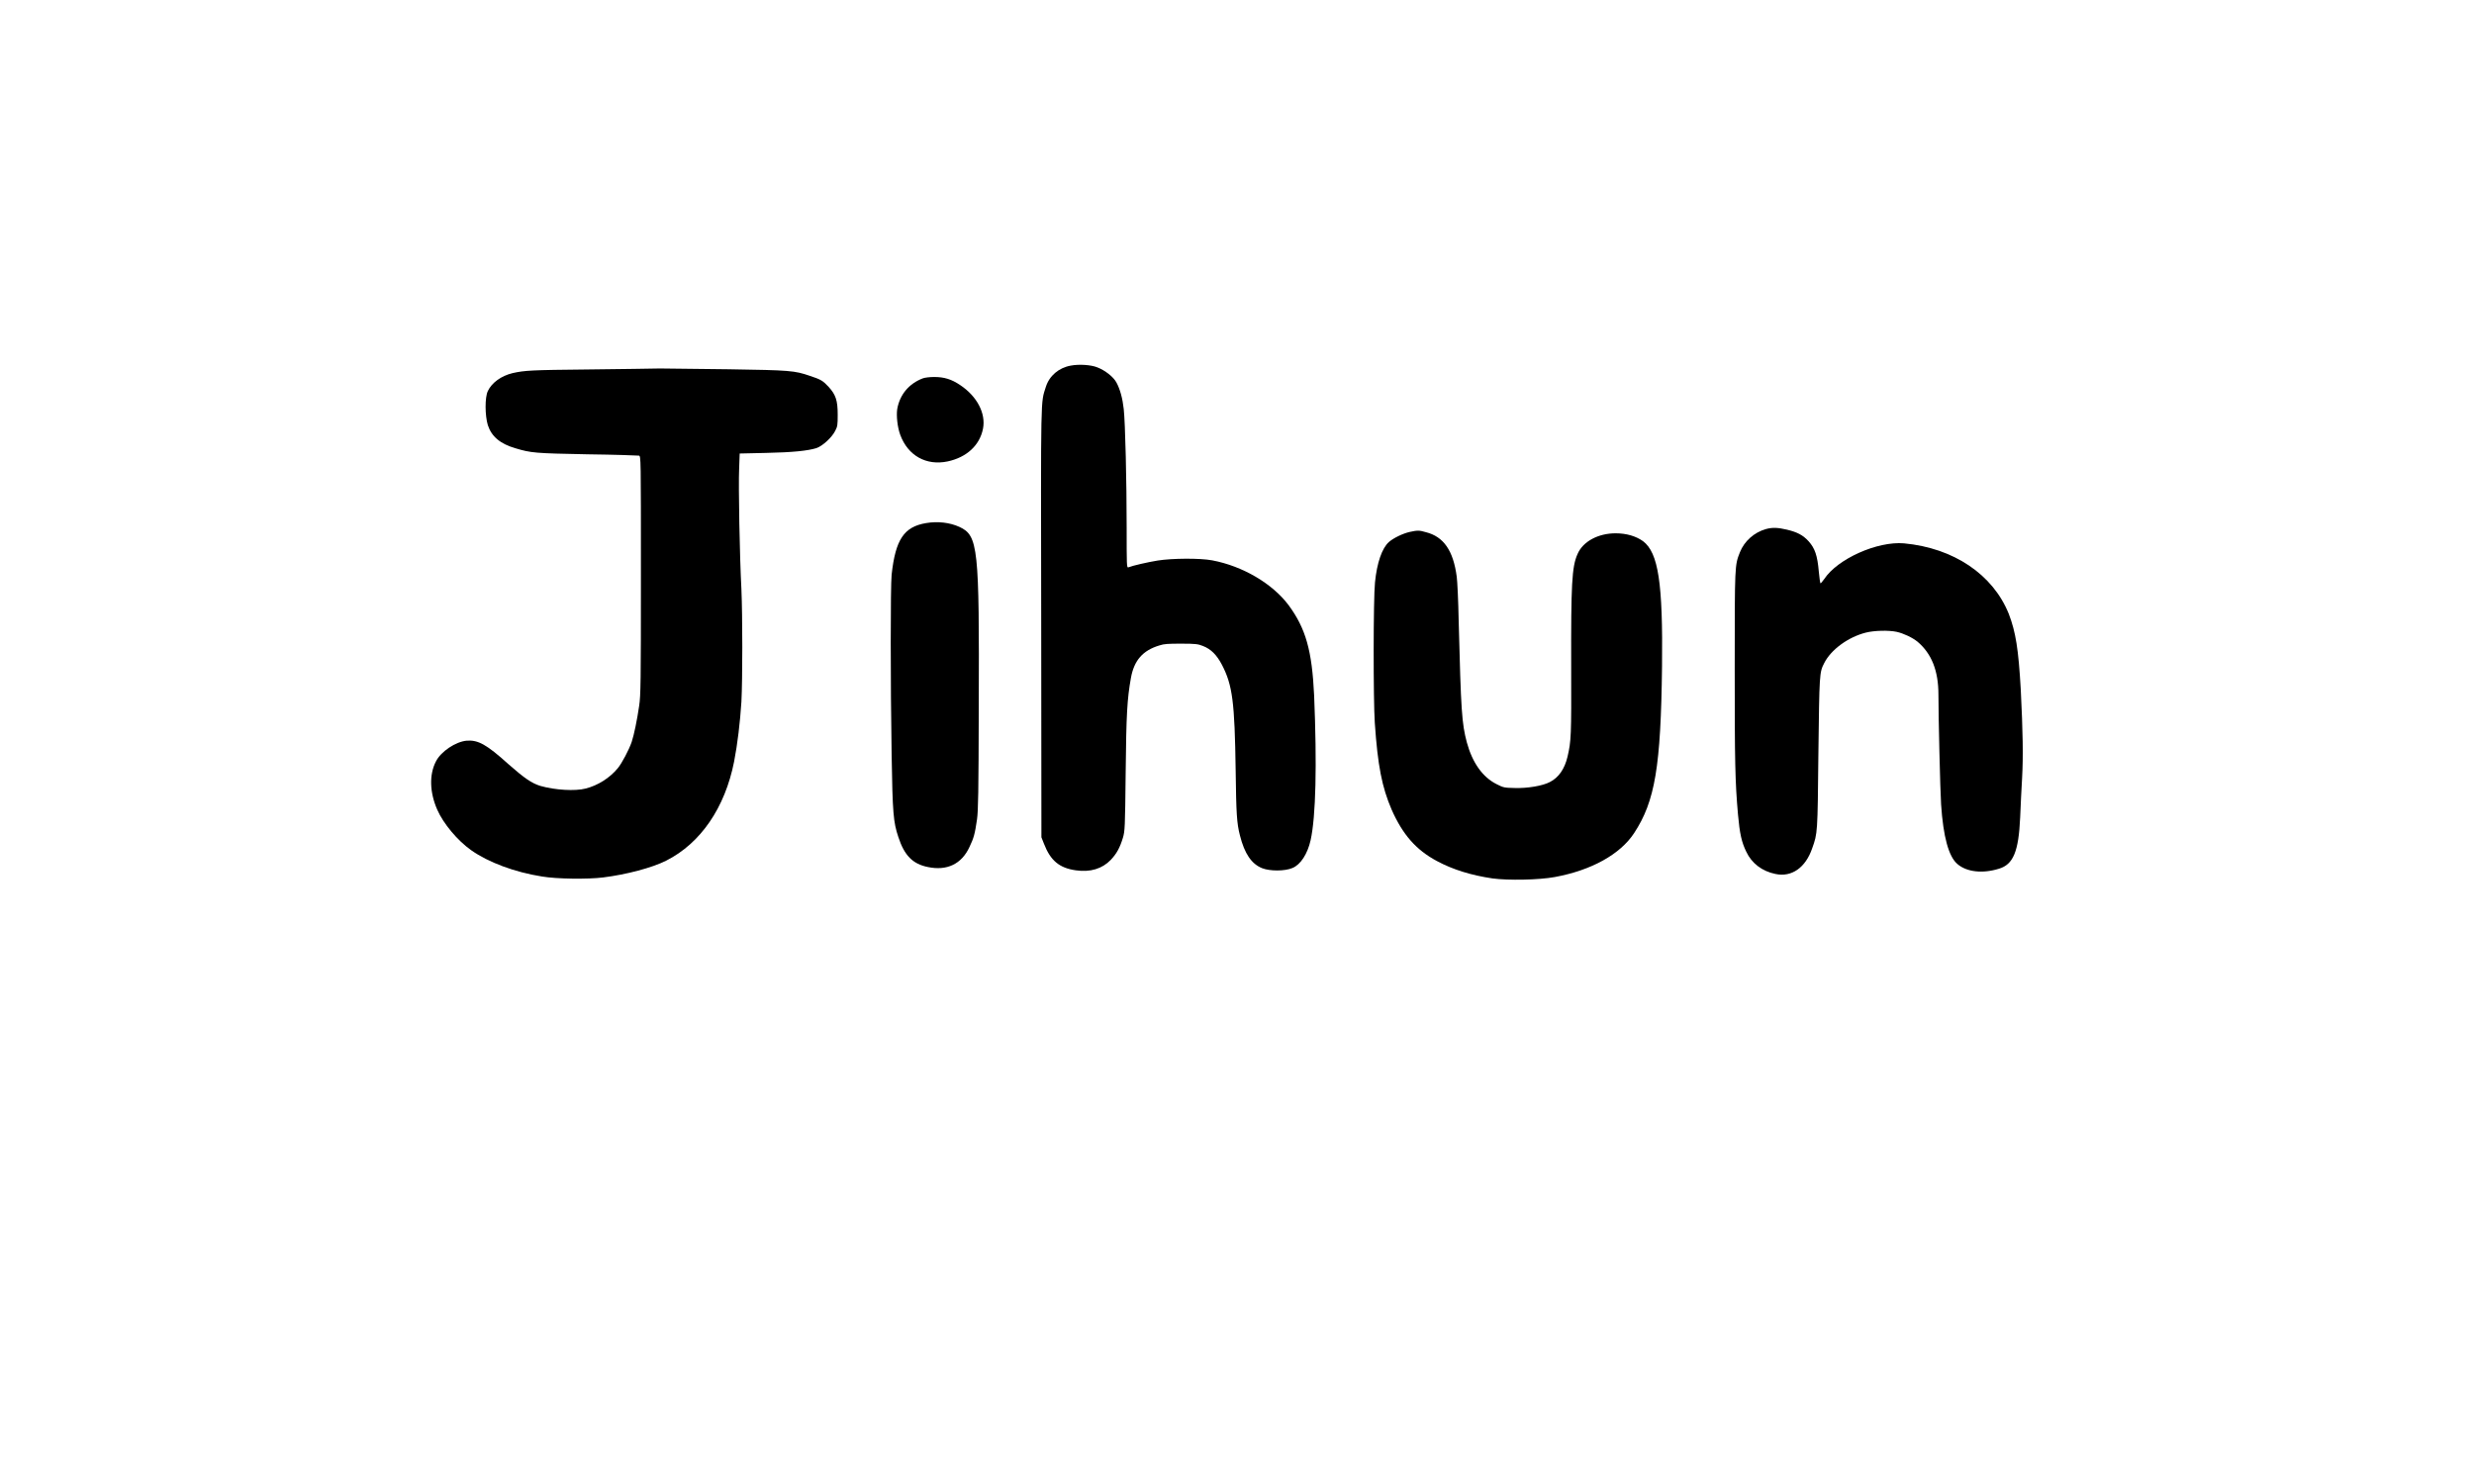
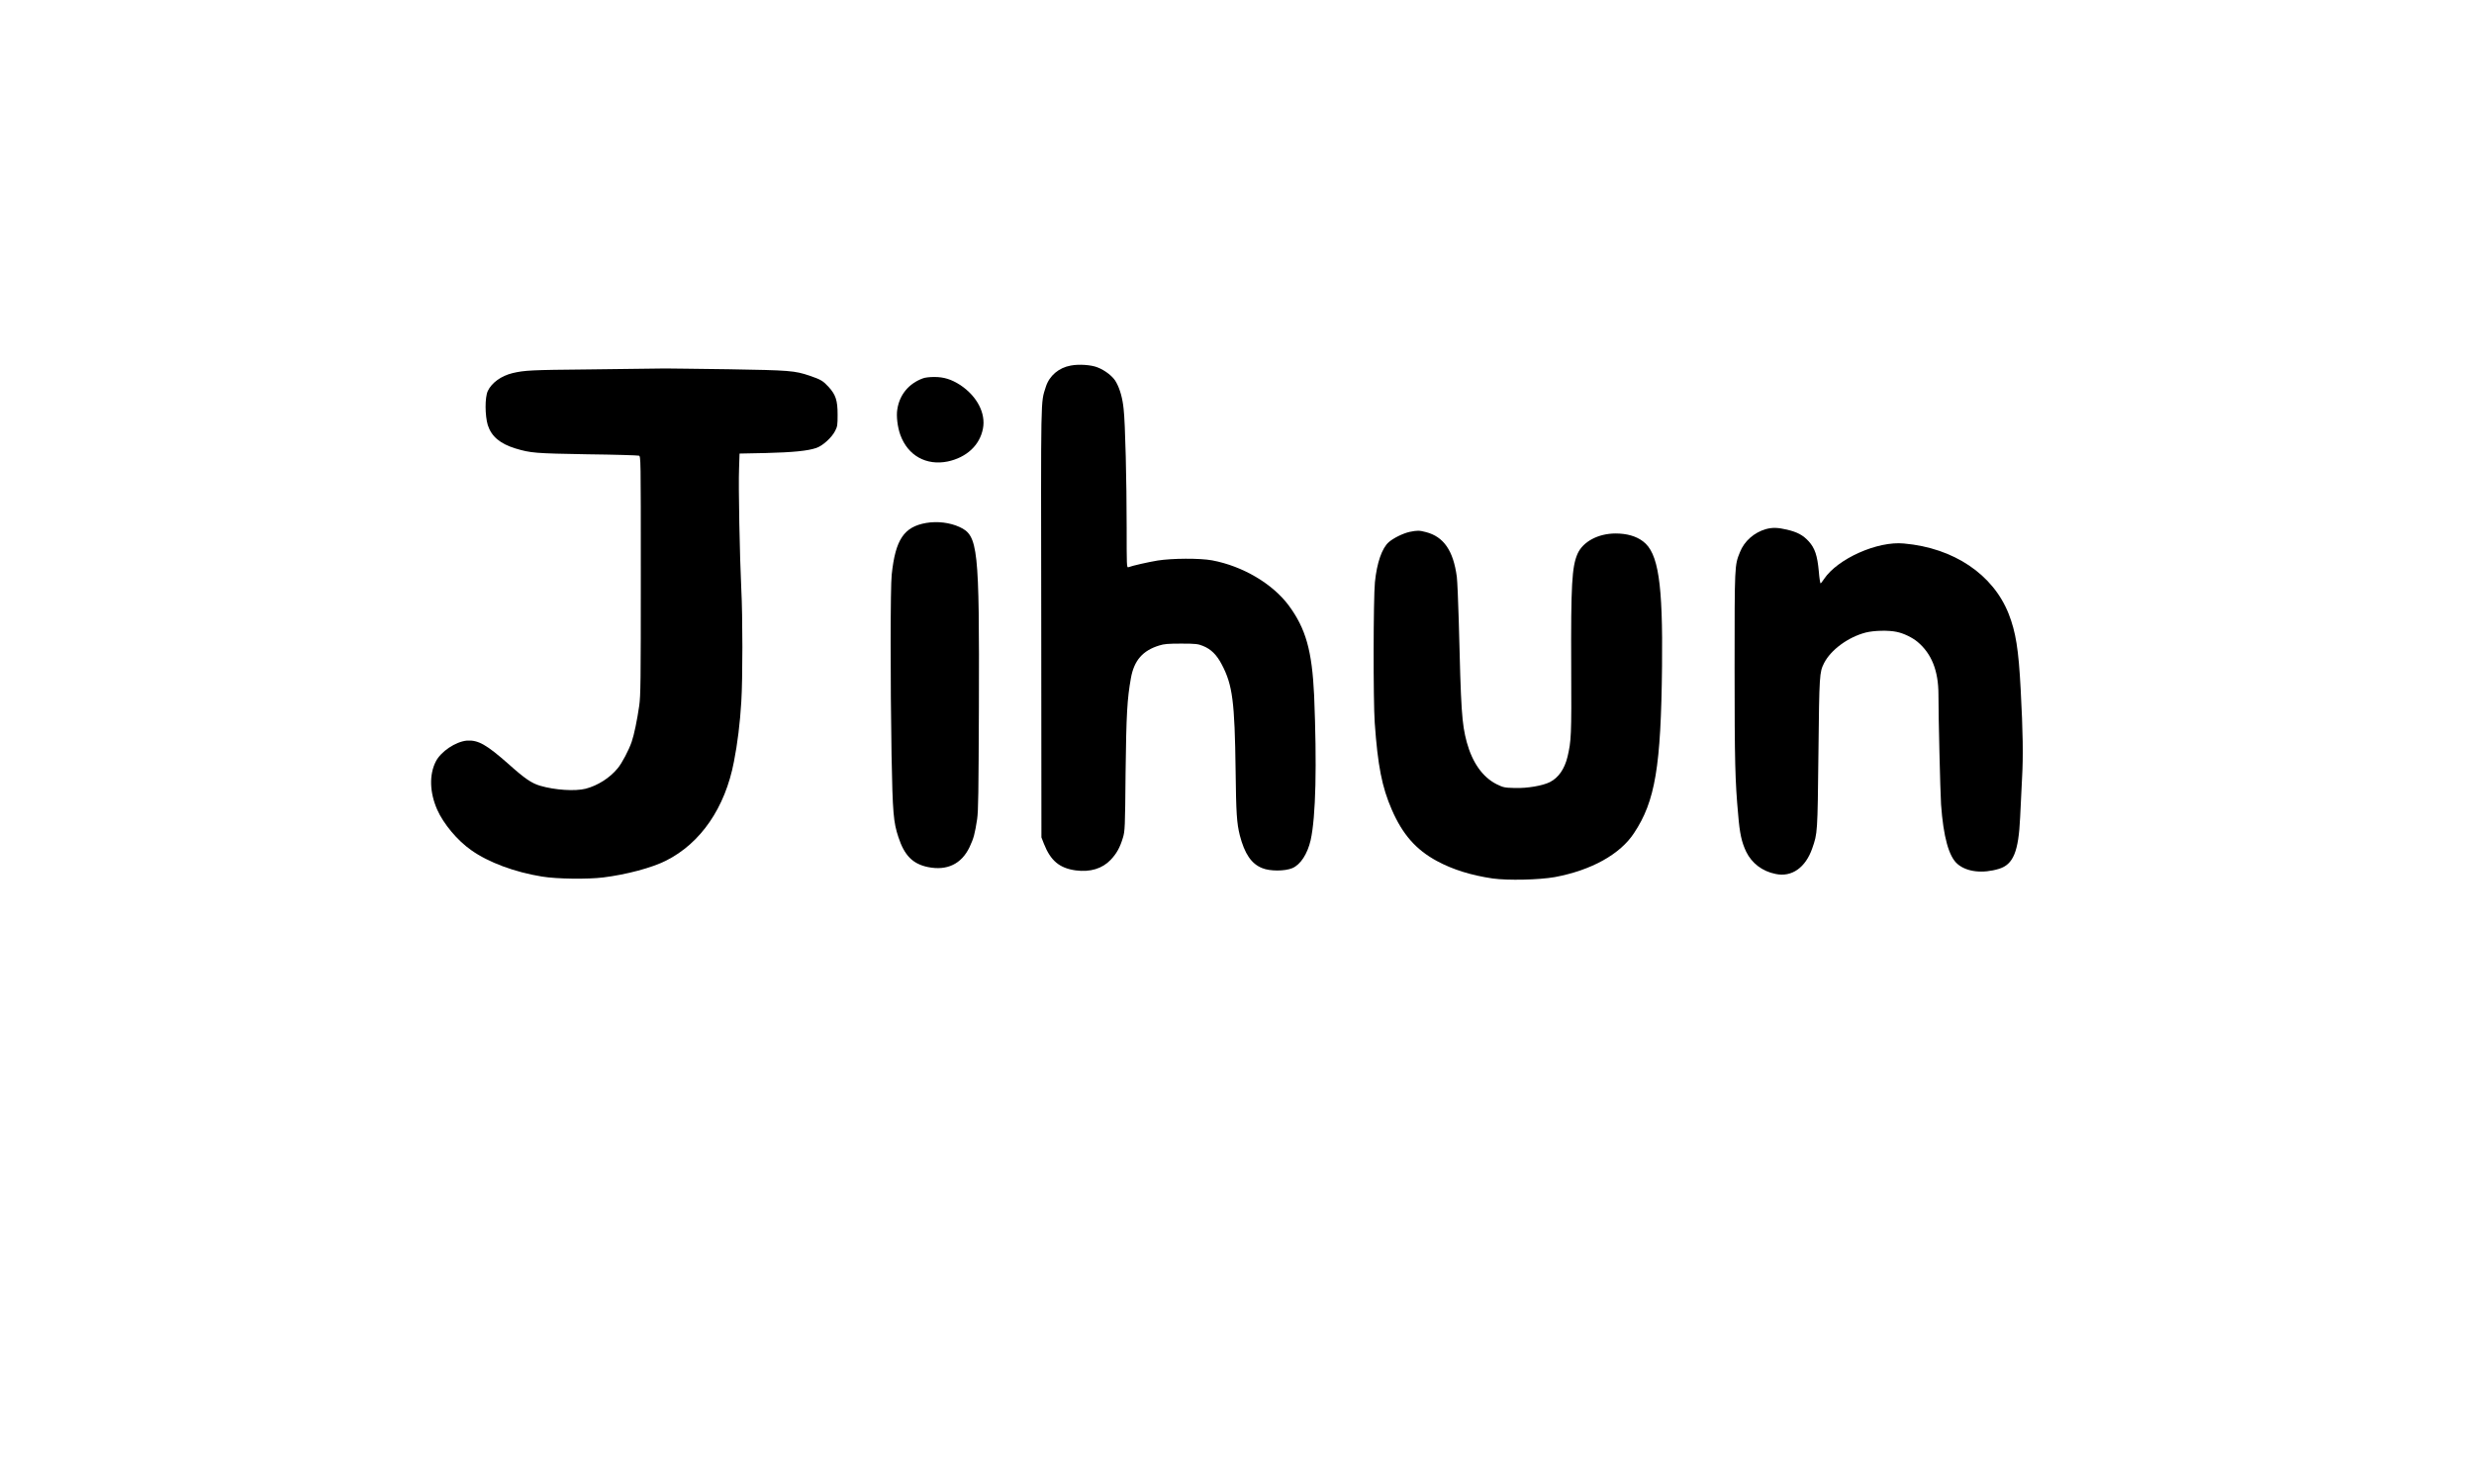
- <svg xmlns="http://www.w3.org/2000/svg" width="50pt" height="30pt" viewBox="0 0 50 30" version="1.1">
+ <svg xmlns="http://www.w3.org/2000/svg" width="55pt" height="33pt" viewBox="0 0 55 33" version="1.1">
  <g id="surface1">
-     <path style=" stroke:none;fill-rule:nonzero;fill:rgb(0%,0%,0%);fill-opacity:1;" d="M 21.641 7.391 C 21.398 7.434 21.207 7.598 21.137 7.82 C 21.031 8.16 21.035 7.883 21.043 12.586 L 21.047 16.926 L 21.098 17.055 C 21.23 17.398 21.41 17.547 21.742 17.594 C 22.035 17.637 22.277 17.562 22.449 17.383 C 22.57 17.254 22.633 17.137 22.695 16.934 C 22.734 16.797 22.738 16.746 22.75 15.617 C 22.762 14.43 22.781 14.129 22.855 13.711 C 22.918 13.352 23.094 13.148 23.434 13.047 C 23.527 13.016 23.609 13.012 23.875 13.012 C 24.164 13.012 24.215 13.02 24.312 13.059 C 24.473 13.121 24.59 13.238 24.695 13.438 C 24.91 13.852 24.953 14.188 24.973 15.578 C 24.984 16.449 24.996 16.645 25.059 16.887 C 25.152 17.258 25.293 17.465 25.508 17.551 C 25.664 17.613 25.969 17.613 26.121 17.547 C 26.285 17.48 26.426 17.262 26.488 16.984 C 26.594 16.504 26.617 15.465 26.559 14.062 C 26.516 13.152 26.391 12.707 26.043 12.234 C 25.715 11.797 25.117 11.445 24.5 11.328 C 24.25 11.281 23.688 11.285 23.395 11.332 C 23.203 11.363 22.891 11.434 22.805 11.469 C 22.77 11.48 22.77 11.434 22.77 10.664 C 22.77 9.738 22.742 8.551 22.711 8.27 C 22.688 8.055 22.637 7.867 22.562 7.73 C 22.5 7.617 22.336 7.488 22.176 7.426 C 22.051 7.375 21.805 7.359 21.641 7.391 Z M 21.641 7.391 " />
-     <path style=" stroke:none;fill-rule:nonzero;fill:rgb(0%,0%,0%);fill-opacity:1;" d="M 11.883 7.469 C 10.738 7.48 10.605 7.488 10.359 7.543 C 10.129 7.598 9.938 7.738 9.859 7.906 C 9.797 8.035 9.801 8.402 9.859 8.594 C 9.934 8.824 10.109 8.973 10.418 9.062 C 10.73 9.156 10.809 9.164 11.867 9.184 C 12.422 9.191 12.891 9.207 12.914 9.211 C 12.953 9.223 12.953 9.238 12.953 11.629 C 12.953 13.805 12.949 14.055 12.918 14.266 C 12.875 14.559 12.816 14.848 12.766 15 C 12.711 15.16 12.57 15.426 12.488 15.527 C 12.324 15.727 12.082 15.879 11.836 15.941 C 11.621 15.996 11.219 15.973 10.918 15.887 C 10.746 15.832 10.605 15.738 10.281 15.453 C 9.832 15.047 9.664 14.957 9.434 14.973 C 9.211 14.992 8.91 15.191 8.809 15.395 C 8.672 15.66 8.684 16.02 8.836 16.367 C 8.961 16.652 9.246 16.992 9.523 17.188 C 9.871 17.434 10.406 17.633 10.953 17.719 C 11.254 17.77 11.879 17.777 12.191 17.738 C 12.656 17.68 13.18 17.543 13.465 17.398 C 14.16 17.047 14.652 16.328 14.836 15.398 C 14.906 15.039 14.957 14.605 14.984 14.188 C 15.008 13.723 15.008 12.465 14.984 11.91 C 14.949 11.254 14.922 9.824 14.938 9.48 L 14.949 9.168 L 15.48 9.156 C 16.023 9.145 16.324 9.113 16.5 9.059 C 16.625 9.016 16.812 8.844 16.879 8.711 C 16.926 8.621 16.93 8.594 16.93 8.383 C 16.93 8.094 16.891 7.98 16.746 7.82 C 16.633 7.699 16.594 7.672 16.367 7.598 C 16.059 7.492 15.969 7.484 14.73 7.465 C 14.102 7.457 13.477 7.449 13.336 7.449 C 13.199 7.453 12.547 7.461 11.883 7.469 Z M 11.883 7.469 " />
-     <path style=" stroke:none;fill-rule:nonzero;fill:rgb(0%,0%,0%);fill-opacity:1;" d="M 18.652 7.648 C 18.371 7.754 18.184 7.977 18.133 8.27 C 18.113 8.406 18.137 8.637 18.195 8.793 C 18.352 9.215 18.723 9.418 19.152 9.328 C 19.535 9.246 19.801 9.004 19.867 8.664 C 19.926 8.355 19.746 8.012 19.406 7.785 C 19.227 7.664 19.078 7.621 18.879 7.621 C 18.793 7.621 18.691 7.633 18.652 7.648 Z M 18.652 7.648 " />
-     <path style=" stroke:none;fill-rule:nonzero;fill:rgb(0%,0%,0%);fill-opacity:1;" d="M 18.719 10.574 C 18.27 10.648 18.098 10.906 18.02 11.617 C 17.996 11.855 17.996 13.805 18.02 15.258 C 18.039 16.445 18.055 16.621 18.156 16.922 C 18.277 17.293 18.445 17.465 18.75 17.527 C 19.137 17.609 19.434 17.469 19.594 17.121 C 19.68 16.941 19.703 16.859 19.746 16.562 C 19.77 16.379 19.777 16.047 19.781 14.305 C 19.793 11.062 19.77 10.828 19.391 10.652 C 19.195 10.562 18.949 10.535 18.719 10.574 Z M 18.719 10.574 " />
-     <path style=" stroke:none;fill-rule:nonzero;fill:rgb(0%,0%,0%);fill-opacity:1;" d="M 35.691 10.695 C 35.453 10.762 35.254 10.938 35.164 11.164 C 35.059 11.43 35.059 11.414 35.059 13.5 C 35.059 15.406 35.066 15.793 35.125 16.465 C 35.16 16.855 35.199 17.027 35.293 17.219 C 35.402 17.453 35.613 17.613 35.883 17.668 C 36.211 17.738 36.492 17.539 36.625 17.148 C 36.734 16.844 36.734 16.848 36.75 15.227 C 36.77 13.621 36.77 13.594 36.867 13.406 C 37.004 13.133 37.352 12.879 37.707 12.789 C 37.875 12.746 38.168 12.738 38.332 12.773 C 38.473 12.805 38.648 12.887 38.754 12.973 C 39.039 13.215 39.176 13.559 39.176 14.043 C 39.176 14.488 39.211 15.969 39.23 16.262 C 39.273 16.914 39.383 17.32 39.562 17.469 C 39.75 17.629 40.07 17.664 40.398 17.562 C 40.688 17.477 40.797 17.215 40.828 16.523 C 40.836 16.297 40.855 15.941 40.867 15.727 C 40.891 15.293 40.883 14.797 40.84 13.938 C 40.793 13.117 40.738 12.777 40.598 12.41 C 40.277 11.613 39.484 11.078 38.48 10.984 C 37.941 10.938 37.137 11.297 36.867 11.707 C 36.832 11.754 36.801 11.793 36.793 11.793 C 36.785 11.789 36.77 11.68 36.758 11.551 C 36.73 11.23 36.68 11.086 36.555 10.945 C 36.438 10.816 36.324 10.758 36.113 10.707 C 35.93 10.664 35.82 10.66 35.691 10.695 Z M 35.691 10.695 " />
-     <path style=" stroke:none;fill-rule:nonzero;fill:rgb(0%,0%,0%);fill-opacity:1;" d="M 28.488 10.754 C 28.352 10.785 28.164 10.875 28.07 10.957 C 27.93 11.082 27.828 11.379 27.789 11.773 C 27.754 12.105 27.754 14.152 27.785 14.613 C 27.844 15.48 27.93 15.914 28.125 16.367 C 28.348 16.871 28.617 17.18 29.039 17.406 C 29.367 17.582 29.738 17.695 30.164 17.758 C 30.48 17.801 31.105 17.789 31.422 17.73 C 32.164 17.594 32.746 17.27 33.027 16.84 C 33.449 16.195 33.566 15.5 33.59 13.469 C 33.609 11.789 33.516 11.176 33.207 10.941 C 33.066 10.84 32.875 10.781 32.652 10.781 C 32.301 10.781 31.992 10.945 31.883 11.199 C 31.766 11.457 31.75 11.82 31.754 13.48 C 31.758 14.891 31.754 14.977 31.68 15.297 C 31.621 15.547 31.5 15.719 31.324 15.809 C 31.176 15.887 30.871 15.938 30.613 15.93 C 30.402 15.926 30.383 15.922 30.246 15.852 C 29.965 15.711 29.758 15.422 29.645 15.008 C 29.543 14.621 29.527 14.383 29.48 12.547 C 29.473 12.145 29.453 11.746 29.441 11.66 C 29.371 11.129 29.176 10.848 28.816 10.758 C 28.684 10.719 28.645 10.719 28.488 10.754 Z M 28.488 10.754 " />
+     <path style=" stroke:none;fill-rule:nonzero;fill:rgb(0%,0%,0%);fill-opacity:1;" d="M 23.805 8.129 C 23.539 8.176 23.328 8.355 23.25 8.602 C 23.133 8.977 23.141 8.672 23.148 13.844 L 23.152 18.621 L 23.207 18.762 C 23.355 19.137 23.551 19.305 23.914 19.355 C 24.238 19.398 24.504 19.316 24.691 19.121 C 24.824 18.98 24.898 18.848 24.965 18.625 C 25.008 18.477 25.012 18.422 25.023 17.176 C 25.039 15.871 25.059 15.543 25.141 15.082 C 25.211 14.688 25.402 14.465 25.777 14.352 C 25.879 14.32 25.969 14.312 26.262 14.312 C 26.582 14.312 26.637 14.32 26.742 14.363 C 26.922 14.434 27.051 14.562 27.164 14.781 C 27.402 15.234 27.449 15.605 27.469 17.133 C 27.48 18.094 27.496 18.309 27.562 18.574 C 27.668 18.984 27.82 19.211 28.062 19.305 C 28.23 19.375 28.562 19.375 28.73 19.305 C 28.914 19.227 29.066 18.988 29.137 18.684 C 29.254 18.156 29.277 17.012 29.215 15.469 C 29.168 14.469 29.031 13.98 28.648 13.461 C 28.285 12.977 27.629 12.59 26.949 12.461 C 26.672 12.41 26.055 12.414 25.734 12.465 C 25.523 12.5 25.18 12.578 25.086 12.613 C 25.047 12.629 25.047 12.578 25.047 11.73 C 25.047 10.711 25.016 9.406 24.98 9.098 C 24.957 8.859 24.898 8.652 24.816 8.504 C 24.754 8.379 24.57 8.234 24.395 8.168 C 24.258 8.113 23.984 8.094 23.805 8.129 Z M 23.805 8.129 " />
+     <path style=" stroke:none;fill-rule:nonzero;fill:rgb(0%,0%,0%);fill-opacity:1;" d="M 13.074 8.215 C 11.809 8.227 11.664 8.234 11.395 8.297 C 11.141 8.359 10.93 8.512 10.844 8.695 C 10.777 8.84 10.781 9.242 10.844 9.453 C 10.926 9.707 11.117 9.867 11.461 9.973 C 11.801 10.074 11.887 10.082 13.051 10.102 C 13.664 10.109 14.18 10.125 14.203 10.133 C 14.246 10.145 14.246 10.164 14.246 12.789 C 14.246 15.184 14.242 15.461 14.211 15.691 C 14.164 16.016 14.098 16.336 14.043 16.496 C 13.98 16.68 13.828 16.969 13.734 17.082 C 13.559 17.297 13.289 17.469 13.02 17.539 C 12.785 17.598 12.34 17.57 12.008 17.473 C 11.82 17.418 11.664 17.312 11.312 16.996 C 10.812 16.555 10.633 16.453 10.379 16.469 C 10.129 16.492 9.801 16.711 9.688 16.934 C 9.539 17.227 9.551 17.621 9.719 18.004 C 9.859 18.32 10.168 18.691 10.477 18.906 C 10.855 19.176 11.445 19.395 12.047 19.492 C 12.379 19.547 13.066 19.555 13.41 19.512 C 13.922 19.449 14.496 19.297 14.809 19.137 C 15.578 18.75 16.121 17.961 16.316 16.938 C 16.395 16.543 16.453 16.066 16.48 15.605 C 16.512 15.094 16.512 13.711 16.48 13.102 C 16.445 12.379 16.414 10.809 16.43 10.426 L 16.441 10.086 L 17.027 10.074 C 17.625 10.059 17.957 10.027 18.148 9.961 C 18.289 9.914 18.492 9.73 18.566 9.582 C 18.617 9.484 18.621 9.449 18.621 9.219 C 18.621 8.902 18.578 8.777 18.422 8.605 C 18.297 8.469 18.25 8.441 18 8.355 C 17.664 8.242 17.562 8.234 16.203 8.211 C 15.512 8.203 14.824 8.191 14.672 8.195 C 14.52 8.195 13.801 8.207 13.074 8.215 Z M 13.074 8.215 " />
+     <path style=" stroke:none;fill-rule:nonzero;fill:rgb(0%,0%,0%);fill-opacity:1;" d="M 20.516 8.414 C 20.207 8.527 20 8.773 19.949 9.098 C 19.922 9.246 19.953 9.5 20.016 9.672 C 20.184 10.133 20.594 10.359 21.07 10.262 C 21.488 10.172 21.781 9.902 21.852 9.531 C 21.918 9.191 21.723 8.812 21.348 8.562 C 21.148 8.434 20.984 8.383 20.77 8.383 C 20.672 8.383 20.559 8.395 20.516 8.414 Z M 20.516 8.414 " />
+     <path style=" stroke:none;fill-rule:nonzero;fill:rgb(0%,0%,0%);fill-opacity:1;" d="M 20.59 11.629 C 20.098 11.715 19.906 11.996 19.824 12.777 C 19.793 13.039 19.793 15.184 19.82 16.781 C 19.844 18.09 19.863 18.285 19.973 18.617 C 20.105 19.02 20.289 19.211 20.629 19.281 C 21.051 19.367 21.375 19.215 21.555 18.836 C 21.648 18.637 21.672 18.543 21.723 18.215 C 21.75 18.016 21.754 17.648 21.762 15.734 C 21.773 12.168 21.746 11.91 21.332 11.719 C 21.117 11.621 20.844 11.586 20.59 11.629 Z M 20.59 11.629 " />
+     <path style=" stroke:none;fill-rule:nonzero;fill:rgb(0%,0%,0%);fill-opacity:1;" d="M 39.258 11.766 C 39 11.84 38.777 12.031 38.68 12.281 C 38.562 12.574 38.562 12.555 38.562 14.848 C 38.562 16.949 38.574 17.375 38.641 18.109 C 38.676 18.539 38.719 18.727 38.82 18.941 C 38.945 19.195 39.176 19.375 39.473 19.434 C 39.832 19.512 40.141 19.293 40.289 18.863 C 40.406 18.527 40.406 18.531 40.426 16.75 C 40.445 14.984 40.449 14.953 40.551 14.746 C 40.703 14.449 41.086 14.168 41.477 14.066 C 41.66 14.02 41.984 14.012 42.164 14.051 C 42.32 14.082 42.512 14.176 42.629 14.273 C 42.941 14.535 43.094 14.914 43.094 15.445 C 43.094 15.938 43.133 17.566 43.152 17.887 C 43.203 18.605 43.324 19.051 43.52 19.215 C 43.727 19.391 44.078 19.43 44.441 19.32 C 44.758 19.223 44.875 18.938 44.91 18.176 C 44.922 17.93 44.941 17.535 44.953 17.297 C 44.98 16.824 44.973 16.277 44.922 15.332 C 44.875 14.426 44.812 14.055 44.656 13.652 C 44.309 12.773 43.434 12.184 42.328 12.086 C 41.738 12.027 40.852 12.426 40.551 12.875 C 40.516 12.93 40.48 12.973 40.473 12.973 C 40.465 12.969 40.445 12.848 40.434 12.703 C 40.402 12.355 40.348 12.191 40.211 12.039 C 40.082 11.898 39.957 11.832 39.723 11.777 C 39.523 11.73 39.402 11.727 39.258 11.766 Z M 39.258 11.766 " />
+     <path style=" stroke:none;fill-rule:nonzero;fill:rgb(0%,0%,0%);fill-opacity:1;" d="M 31.336 11.828 C 31.184 11.863 30.98 11.965 30.875 12.055 C 30.723 12.188 30.609 12.516 30.566 12.949 C 30.531 13.316 30.527 15.57 30.562 16.074 C 30.629 17.027 30.723 17.504 30.941 18.004 C 31.18 18.555 31.48 18.895 31.941 19.145 C 32.301 19.34 32.711 19.465 33.184 19.535 C 33.527 19.582 34.215 19.566 34.566 19.504 C 35.379 19.352 36.02 18.996 36.328 18.523 C 36.797 17.816 36.926 17.051 36.949 14.816 C 36.969 12.969 36.867 12.293 36.527 12.039 C 36.375 11.922 36.164 11.863 35.918 11.863 C 35.531 11.863 35.191 12.043 35.07 12.316 C 34.945 12.605 34.922 13.004 34.93 14.828 C 34.938 16.383 34.93 16.473 34.848 16.828 C 34.781 17.102 34.648 17.293 34.457 17.391 C 34.293 17.473 33.957 17.531 33.676 17.523 C 33.441 17.516 33.422 17.512 33.27 17.438 C 32.961 17.281 32.734 16.961 32.609 16.508 C 32.496 16.082 32.48 15.82 32.43 13.805 C 32.418 13.359 32.398 12.922 32.387 12.828 C 32.309 12.242 32.094 11.934 31.699 11.832 C 31.551 11.793 31.508 11.793 31.336 11.828 Z M 31.336 11.828 " />
  </g>
</svg>
